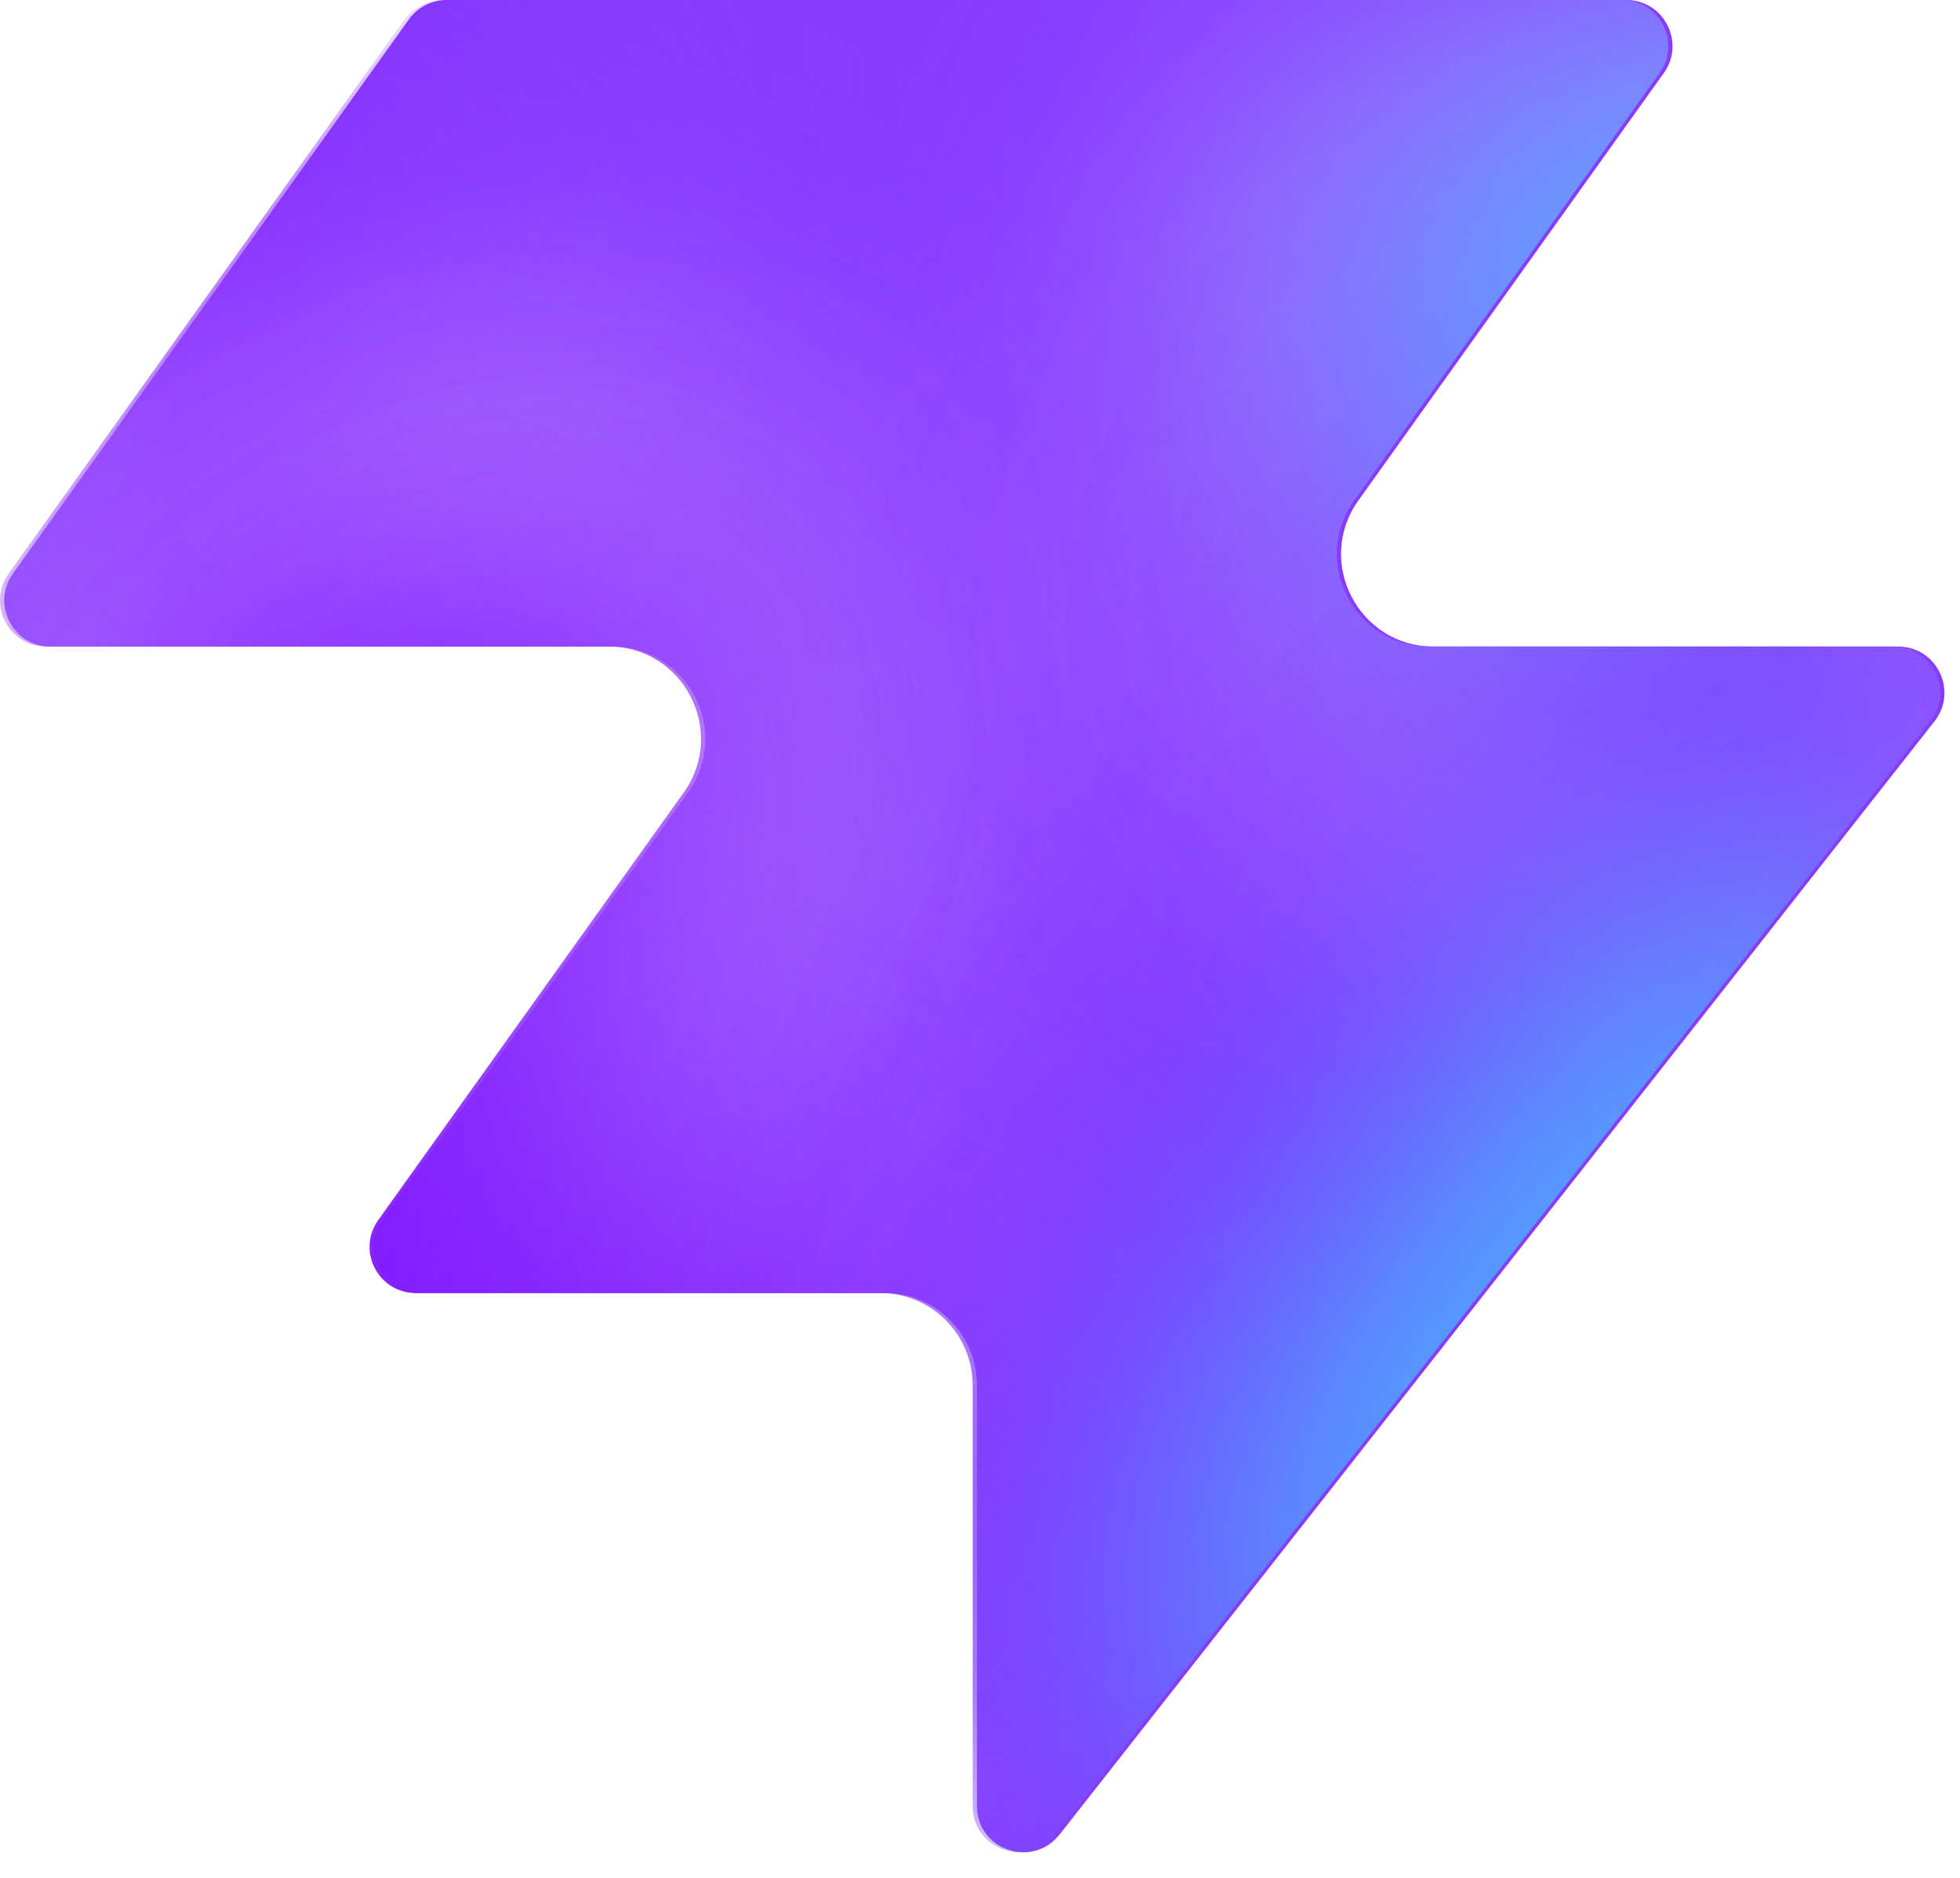
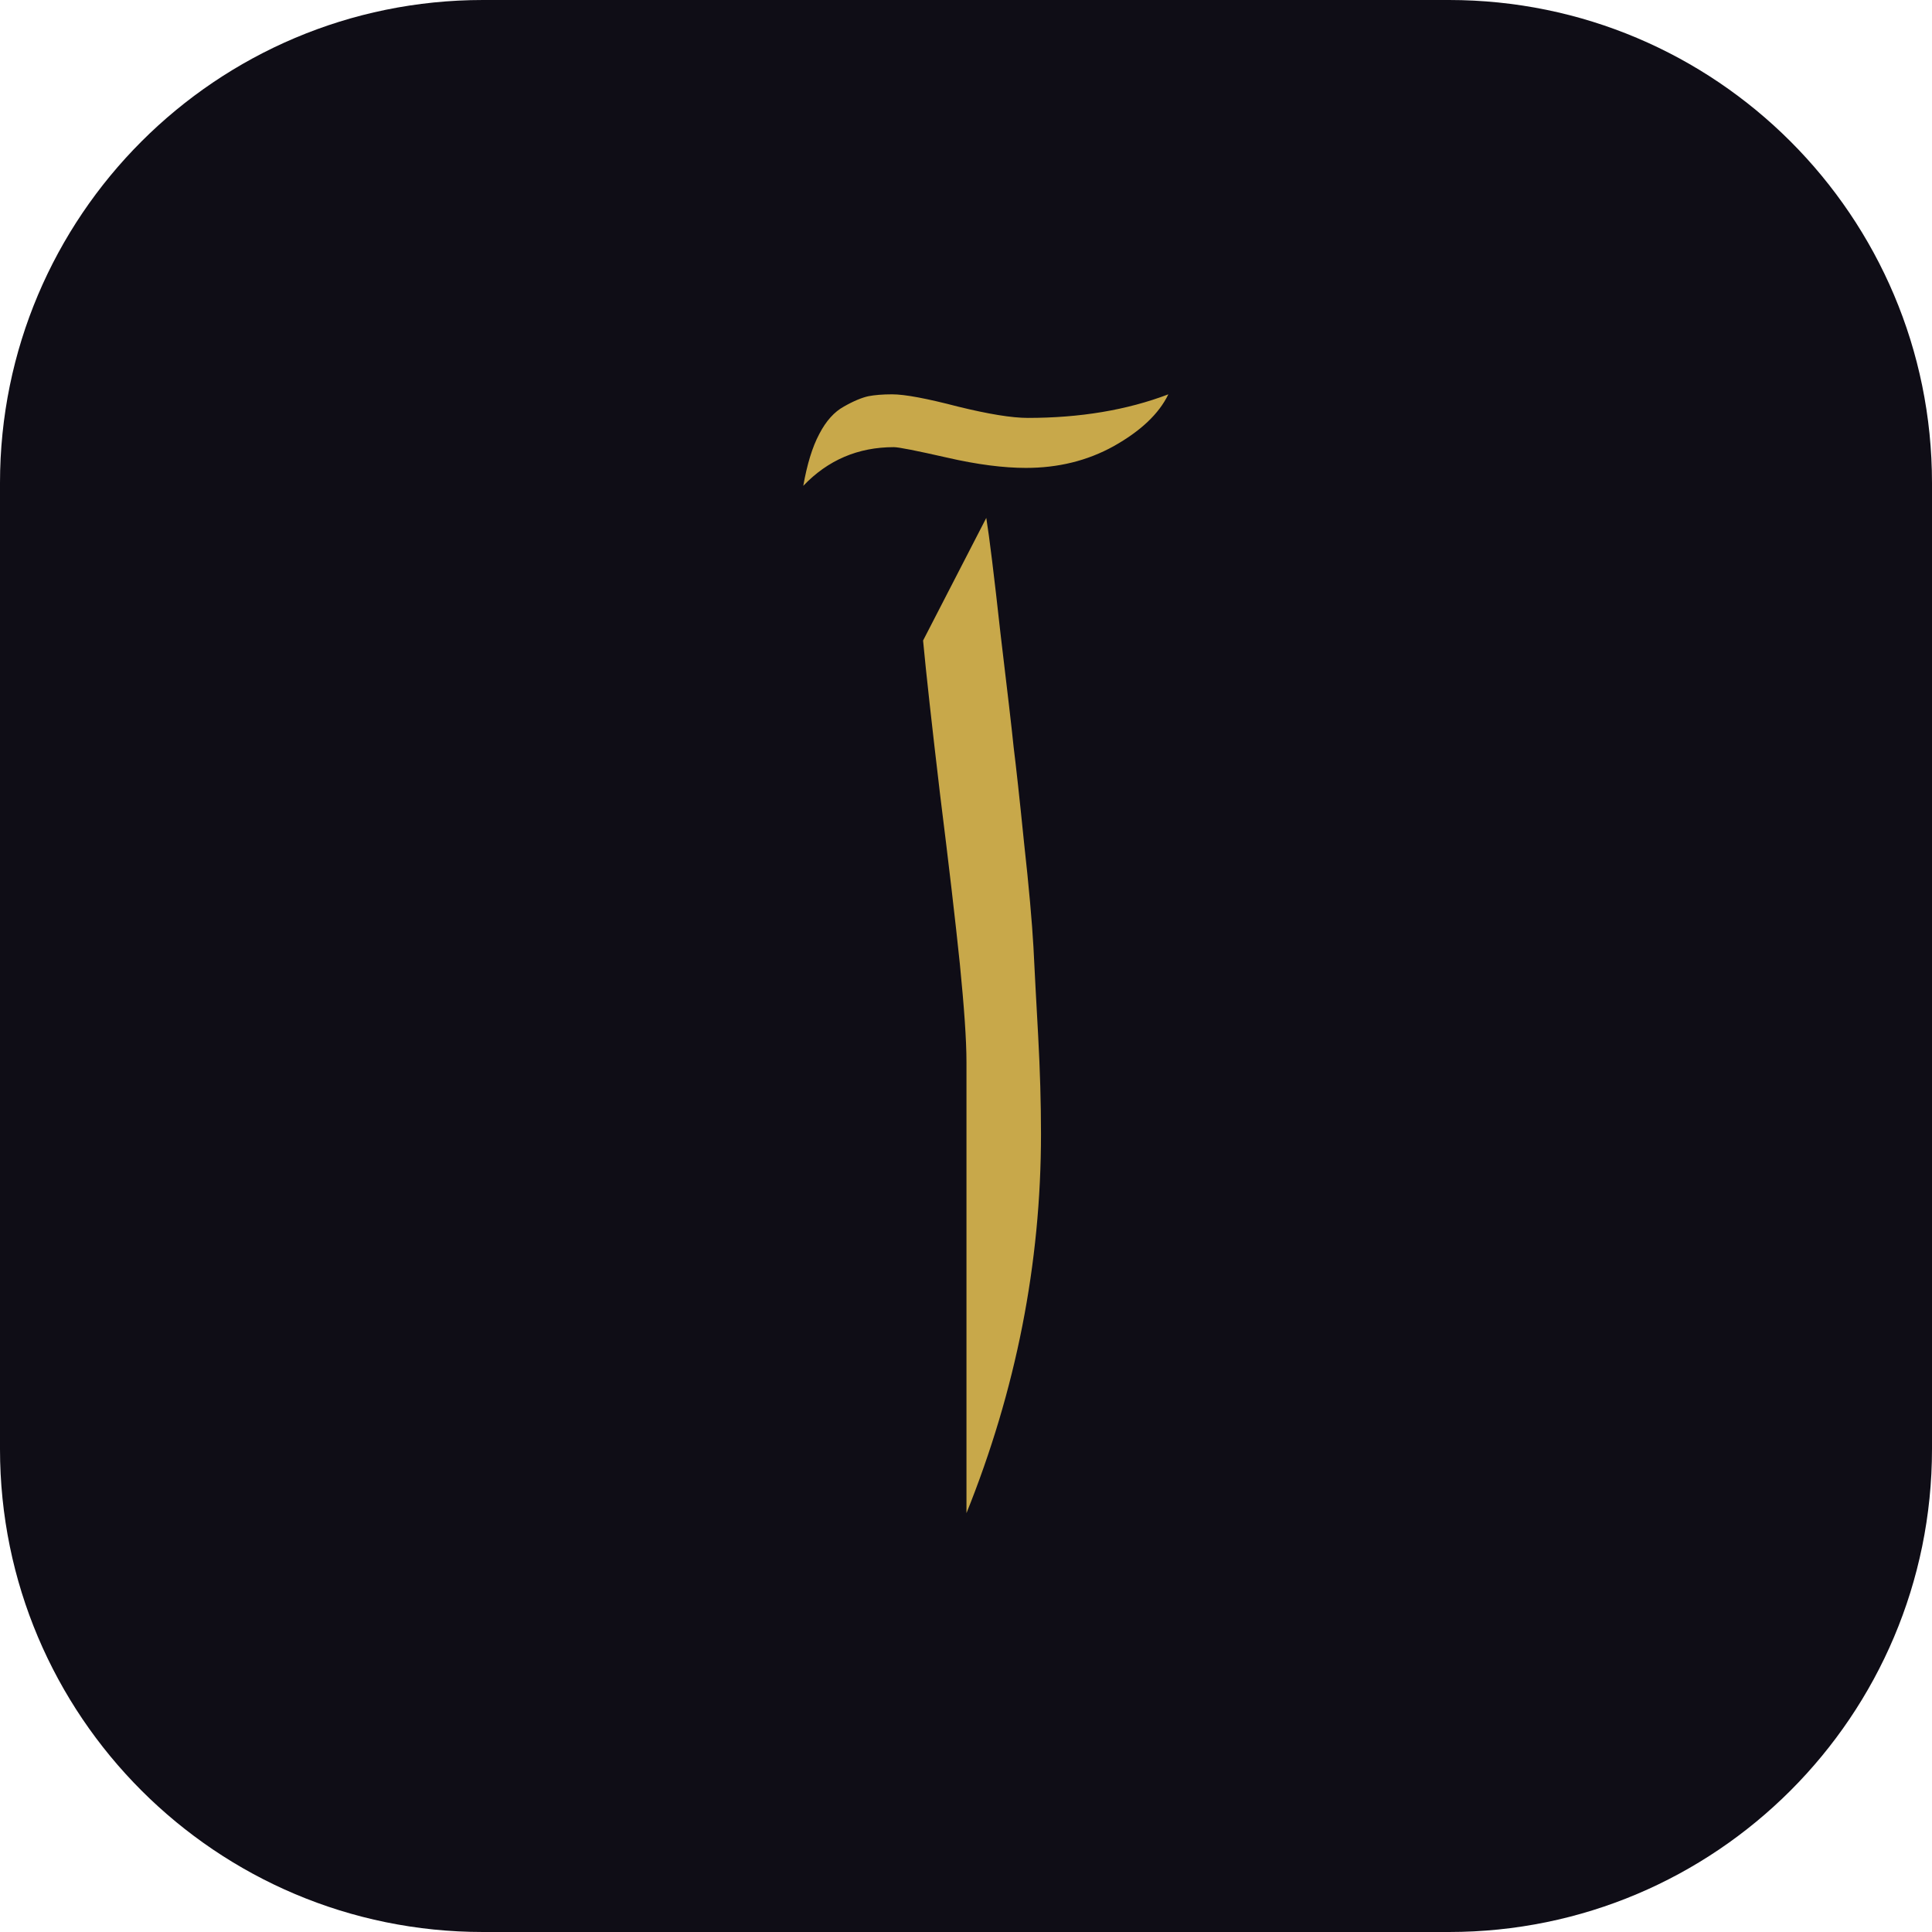
- <svg xmlns="http://www.w3.org/2000/svg" width="48" height="46" fill="none" viewBox="0 0 48 46">
-   <path fill="#863bff" d="M25.946 44.938c-.664.845-2.021.375-2.021-.698V33.937a2.26 2.26 0 0 0-2.262-2.262H10.287c-.92 0-1.456-1.04-.92-1.788l7.48-10.471c1.07-1.497 0-3.578-1.842-3.578H1.237c-.92 0-1.456-1.04-.92-1.788L10.013.474c.214-.297.556-.474.92-.474h28.894c.92 0 1.456 1.04.92 1.788l-7.48 10.471c-1.07 1.498 0 3.579 1.842 3.579h11.377c.943 0 1.473 1.088.89 1.83L25.947 44.94z" style="fill:#863bff;fill:color(display-p3 .525 .23 1);fill-opacity:1" />
-   <mask id="a" width="48" height="46" x="0" y="0" maskUnits="userSpaceOnUse" style="mask-type:alpha">
-     <path fill="#000" d="M25.842 44.938c-.664.844-2.021.375-2.021-.698V33.937a2.26 2.26 0 0 0-2.262-2.262H10.183c-.92 0-1.456-1.04-.92-1.788l7.48-10.471c1.07-1.498 0-3.579-1.842-3.579H1.133c-.92 0-1.456-1.04-.92-1.787L9.91.473c.214-.297.556-.474.92-.474h28.894c.92 0 1.456 1.04.92 1.788l-7.48 10.471c-1.07 1.498 0 3.578 1.842 3.578h11.377c.943 0 1.473 1.088.89 1.832L25.843 44.94z" style="fill:#000;fill-opacity:1" />
-   </mask>
-   <g mask="url(#a)">
-     <g filter="url(#b)">
-       <ellipse cx="5.508" cy="14.704" fill="#ede6ff" rx="5.508" ry="14.704" style="fill:#ede6ff;fill:color(display-p3 .927 .903 1);fill-opacity:1" transform="matrix(.00324 1 1 -.00324 -4.47 31.516)" />
-     </g>
-     <g filter="url(#c)">
-       <ellipse cx="10.399" cy="29.851" fill="#ede6ff" rx="10.399" ry="29.851" style="fill:#ede6ff;fill:color(display-p3 .927 .903 1);fill-opacity:1" transform="matrix(.00324 1 1 -.00324 -39.328 7.883)" />
-     </g>
-     <g filter="url(#d)">
-       <ellipse cx="5.508" cy="30.487" fill="#7e14ff" rx="5.508" ry="30.487" style="fill:#7e14ff;fill:color(display-p3 .492 .077 1);fill-opacity:1" transform="rotate(89.814 -25.913 -14.639)scale(1 -1)" />
-     </g>
-     <g filter="url(#e)">
-       <ellipse cx="5.508" cy="30.599" fill="#7e14ff" rx="5.508" ry="30.599" style="fill:#7e14ff;fill:color(display-p3 .492 .077 1);fill-opacity:1" transform="rotate(89.814 -32.644 -3.334)scale(1 -1)" />
-     </g>
-     <g filter="url(#f)">
-       <ellipse cx="5.508" cy="30.599" fill="#7e14ff" rx="5.508" ry="30.599" style="fill:#7e14ff;fill:color(display-p3 .492 .077 1);fill-opacity:1" transform="matrix(.00324 1 1 -.00324 -34.34 30.47)" />
-     </g>
-     <g filter="url(#g)">
-       <ellipse cx="14.072" cy="22.078" fill="#ede6ff" rx="14.072" ry="22.078" style="fill:#ede6ff;fill:color(display-p3 .927 .903 1);fill-opacity:1" transform="rotate(93.35 24.506 48.493)scale(-1 1)" />
-     </g>
-     <g filter="url(#h)">
-       <ellipse cx="3.47" cy="21.501" fill="#7e14ff" rx="3.47" ry="21.501" style="fill:#7e14ff;fill:color(display-p3 .492 .077 1);fill-opacity:1" transform="rotate(89.009 28.708 47.59)scale(-1 1)" />
-     </g>
-     <g filter="url(#i)">
-       <ellipse cx="3.47" cy="21.501" fill="#7e14ff" rx="3.47" ry="21.501" style="fill:#7e14ff;fill:color(display-p3 .492 .077 1);fill-opacity:1" transform="rotate(89.009 28.708 47.59)scale(-1 1)" />
-     </g>
-     <g filter="url(#j)">
-       <ellipse cx=".387" cy="8.972" fill="#7e14ff" rx="4.407" ry="29.108" style="fill:#7e14ff;fill:color(display-p3 .492 .077 1);fill-opacity:1" transform="rotate(39.51 .387 8.972)" />
-     </g>
-     <g filter="url(#k)">
-       <ellipse cx="47.523" cy="-6.092" fill="#7e14ff" rx="4.407" ry="29.108" style="fill:#7e14ff;fill:color(display-p3 .492 .077 1);fill-opacity:1" transform="rotate(37.892 47.523 -6.092)" />
-     </g>
-     <g filter="url(#l)">
-       <ellipse cx="41.412" cy="6.333" fill="#47bfff" rx="5.971" ry="9.665" style="fill:#47bfff;fill:color(display-p3 .28 .748 1);fill-opacity:1" transform="rotate(37.892 41.412 6.333)" />
-     </g>
-     <g filter="url(#m)">
-       <ellipse cx="-1.879" cy="38.332" fill="#7e14ff" rx="4.407" ry="29.108" style="fill:#7e14ff;fill:color(display-p3 .492 .077 1);fill-opacity:1" transform="rotate(37.892 -1.88 38.332)" />
-     </g>
-     <g filter="url(#n)">
-       <ellipse cx="-1.879" cy="38.332" fill="#7e14ff" rx="4.407" ry="29.108" style="fill:#7e14ff;fill:color(display-p3 .492 .077 1);fill-opacity:1" transform="rotate(37.892 -1.88 38.332)" />
-     </g>
-     <g filter="url(#o)">
-       <ellipse cx="35.651" cy="29.907" fill="#7e14ff" rx="4.407" ry="29.108" style="fill:#7e14ff;fill:color(display-p3 .492 .077 1);fill-opacity:1" transform="rotate(37.892 35.651 29.907)" />
-     </g>
-     <g filter="url(#p)">
-       <ellipse cx="38.418" cy="32.4" fill="#47bfff" rx="5.971" ry="15.297" style="fill:#47bfff;fill:color(display-p3 .28 .748 1);fill-opacity:1" transform="rotate(37.892 38.418 32.4)" />
-     </g>
-   </g>
-   <defs>
-     <filter id="b" width="60.045" height="41.654" x="-19.77" y="16.149" color-interpolation-filters="sRGB" filterUnits="userSpaceOnUse">
-       <feFlood flood-opacity="0" result="BackgroundImageFix" />
-       <feBlend in="SourceGraphic" in2="BackgroundImageFix" result="shape" />
-       <feGaussianBlur result="effect1_foregroundBlur_2002_17158" stdDeviation="7.659" />
-     </filter>
-     <filter id="c" width="90.34" height="51.437" x="-54.613" y="-7.533" color-interpolation-filters="sRGB" filterUnits="userSpaceOnUse">
-       <feFlood flood-opacity="0" result="BackgroundImageFix" />
-       <feBlend in="SourceGraphic" in2="BackgroundImageFix" result="shape" />
-       <feGaussianBlur result="effect1_foregroundBlur_2002_17158" stdDeviation="7.659" />
-     </filter>
-     <filter id="d" width="79.355" height="29.4" x="-49.64" y="2.03" color-interpolation-filters="sRGB" filterUnits="userSpaceOnUse">
-       <feFlood flood-opacity="0" result="BackgroundImageFix" />
-       <feBlend in="SourceGraphic" in2="BackgroundImageFix" result="shape" />
-       <feGaussianBlur result="effect1_foregroundBlur_2002_17158" stdDeviation="4.596" />
-     </filter>
-     <filter id="e" width="79.579" height="29.4" x="-45.045" y="20.029" color-interpolation-filters="sRGB" filterUnits="userSpaceOnUse">
-       <feFlood flood-opacity="0" result="BackgroundImageFix" />
-       <feBlend in="SourceGraphic" in2="BackgroundImageFix" result="shape" />
-       <feGaussianBlur result="effect1_foregroundBlur_2002_17158" stdDeviation="4.596" />
-     </filter>
-     <filter id="f" width="79.579" height="29.4" x="-43.513" y="21.178" color-interpolation-filters="sRGB" filterUnits="userSpaceOnUse">
-       <feFlood flood-opacity="0" result="BackgroundImageFix" />
-       <feBlend in="SourceGraphic" in2="BackgroundImageFix" result="shape" />
-       <feGaussianBlur result="effect1_foregroundBlur_2002_17158" stdDeviation="4.596" />
-     </filter>
-     <filter id="g" width="74.749" height="58.852" x="15.756" y="-17.901" color-interpolation-filters="sRGB" filterUnits="userSpaceOnUse">
-       <feFlood flood-opacity="0" result="BackgroundImageFix" />
-       <feBlend in="SourceGraphic" in2="BackgroundImageFix" result="shape" />
-       <feGaussianBlur result="effect1_foregroundBlur_2002_17158" stdDeviation="7.659" />
-     </filter>
-     <filter id="h" width="61.377" height="25.362" x="23.548" y="2.284" color-interpolation-filters="sRGB" filterUnits="userSpaceOnUse">
-       <feFlood flood-opacity="0" result="BackgroundImageFix" />
-       <feBlend in="SourceGraphic" in2="BackgroundImageFix" result="shape" />
-       <feGaussianBlur result="effect1_foregroundBlur_2002_17158" stdDeviation="4.596" />
-     </filter>
-     <filter id="i" width="61.377" height="25.362" x="23.548" y="2.284" color-interpolation-filters="sRGB" filterUnits="userSpaceOnUse">
-       <feFlood flood-opacity="0" result="BackgroundImageFix" />
-       <feBlend in="SourceGraphic" in2="BackgroundImageFix" result="shape" />
-       <feGaussianBlur result="effect1_foregroundBlur_2002_17158" stdDeviation="4.596" />
-     </filter>
-     <filter id="j" width="56.045" height="63.649" x="-27.636" y="-22.853" color-interpolation-filters="sRGB" filterUnits="userSpaceOnUse">
-       <feFlood flood-opacity="0" result="BackgroundImageFix" />
-       <feBlend in="SourceGraphic" in2="BackgroundImageFix" result="shape" />
-       <feGaussianBlur result="effect1_foregroundBlur_2002_17158" stdDeviation="4.596" />
-     </filter>
-     <filter id="k" width="54.814" height="64.646" x="20.116" y="-38.415" color-interpolation-filters="sRGB" filterUnits="userSpaceOnUse">
-       <feFlood flood-opacity="0" result="BackgroundImageFix" />
-       <feBlend in="SourceGraphic" in2="BackgroundImageFix" result="shape" />
-       <feGaussianBlur result="effect1_foregroundBlur_2002_17158" stdDeviation="4.596" />
-     </filter>
-     <filter id="l" width="33.541" height="35.313" x="24.641" y="-11.323" color-interpolation-filters="sRGB" filterUnits="userSpaceOnUse">
-       <feFlood flood-opacity="0" result="BackgroundImageFix" />
-       <feBlend in="SourceGraphic" in2="BackgroundImageFix" result="shape" />
-       <feGaussianBlur result="effect1_foregroundBlur_2002_17158" stdDeviation="4.596" />
-     </filter>
-     <filter id="m" width="54.814" height="64.646" x="-29.286" y="6.009" color-interpolation-filters="sRGB" filterUnits="userSpaceOnUse">
-       <feFlood flood-opacity="0" result="BackgroundImageFix" />
-       <feBlend in="SourceGraphic" in2="BackgroundImageFix" result="shape" />
-       <feGaussianBlur result="effect1_foregroundBlur_2002_17158" stdDeviation="4.596" />
-     </filter>
-     <filter id="n" width="54.814" height="64.646" x="-29.286" y="6.009" color-interpolation-filters="sRGB" filterUnits="userSpaceOnUse">
-       <feFlood flood-opacity="0" result="BackgroundImageFix" />
-       <feBlend in="SourceGraphic" in2="BackgroundImageFix" result="shape" />
-       <feGaussianBlur result="effect1_foregroundBlur_2002_17158" stdDeviation="4.596" />
-     </filter>
-     <filter id="o" width="54.814" height="64.646" x="8.244" y="-2.416" color-interpolation-filters="sRGB" filterUnits="userSpaceOnUse">
-       <feFlood flood-opacity="0" result="BackgroundImageFix" />
-       <feBlend in="SourceGraphic" in2="BackgroundImageFix" result="shape" />
-       <feGaussianBlur result="effect1_foregroundBlur_2002_17158" stdDeviation="4.596" />
-     </filter>
-     <filter id="p" width="39.409" height="43.623" x="18.713" y="10.588" color-interpolation-filters="sRGB" filterUnits="userSpaceOnUse">
-       <feFlood flood-opacity="0" result="BackgroundImageFix" />
-       <feBlend in="SourceGraphic" in2="BackgroundImageFix" result="shape" />
-       <feGaussianBlur result="effect1_foregroundBlur_2002_17158" stdDeviation="4.596" />
-     </filter>
-   </defs>
+ <svg xmlns="http://www.w3.org/2000/svg" viewBox="0 0 32 32">
+   <rect width="32" height="32" rx="8" fill="#0F0D16" />
+   <text x="16" y="24" text-anchor="middle" font-family="serif" font-size="22" fill="#C8A84A">آ</text>
</svg>
